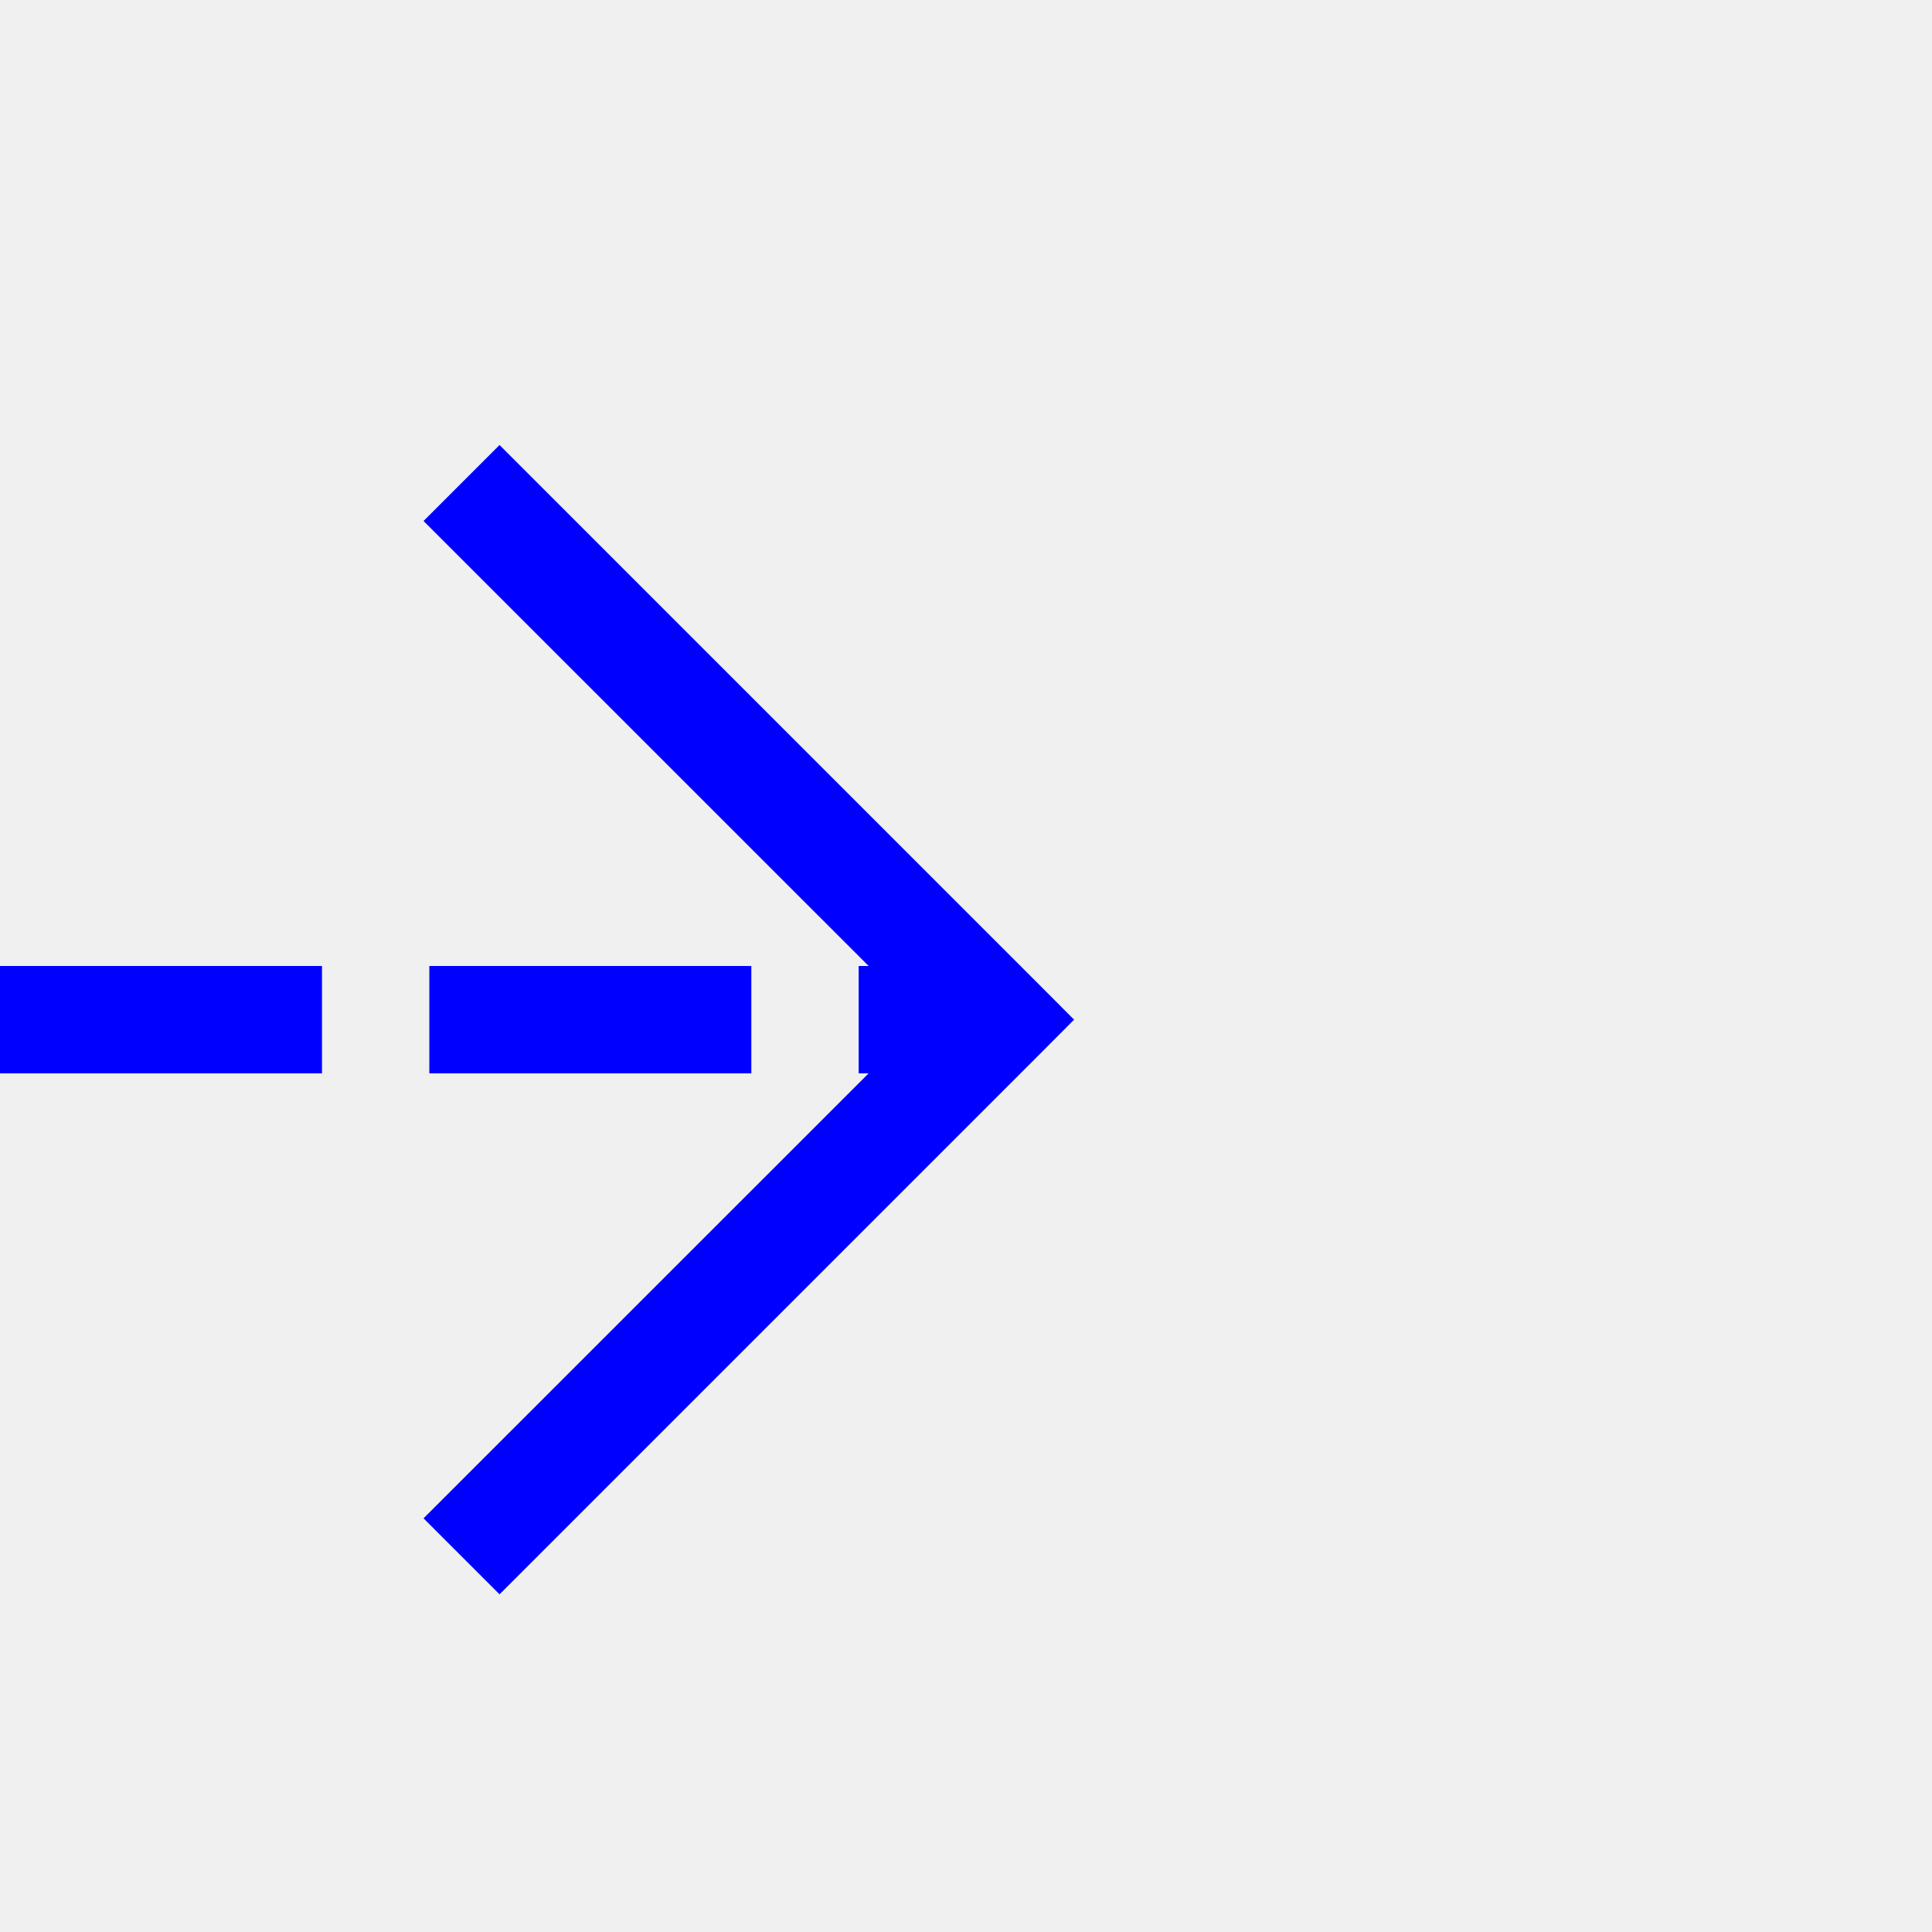
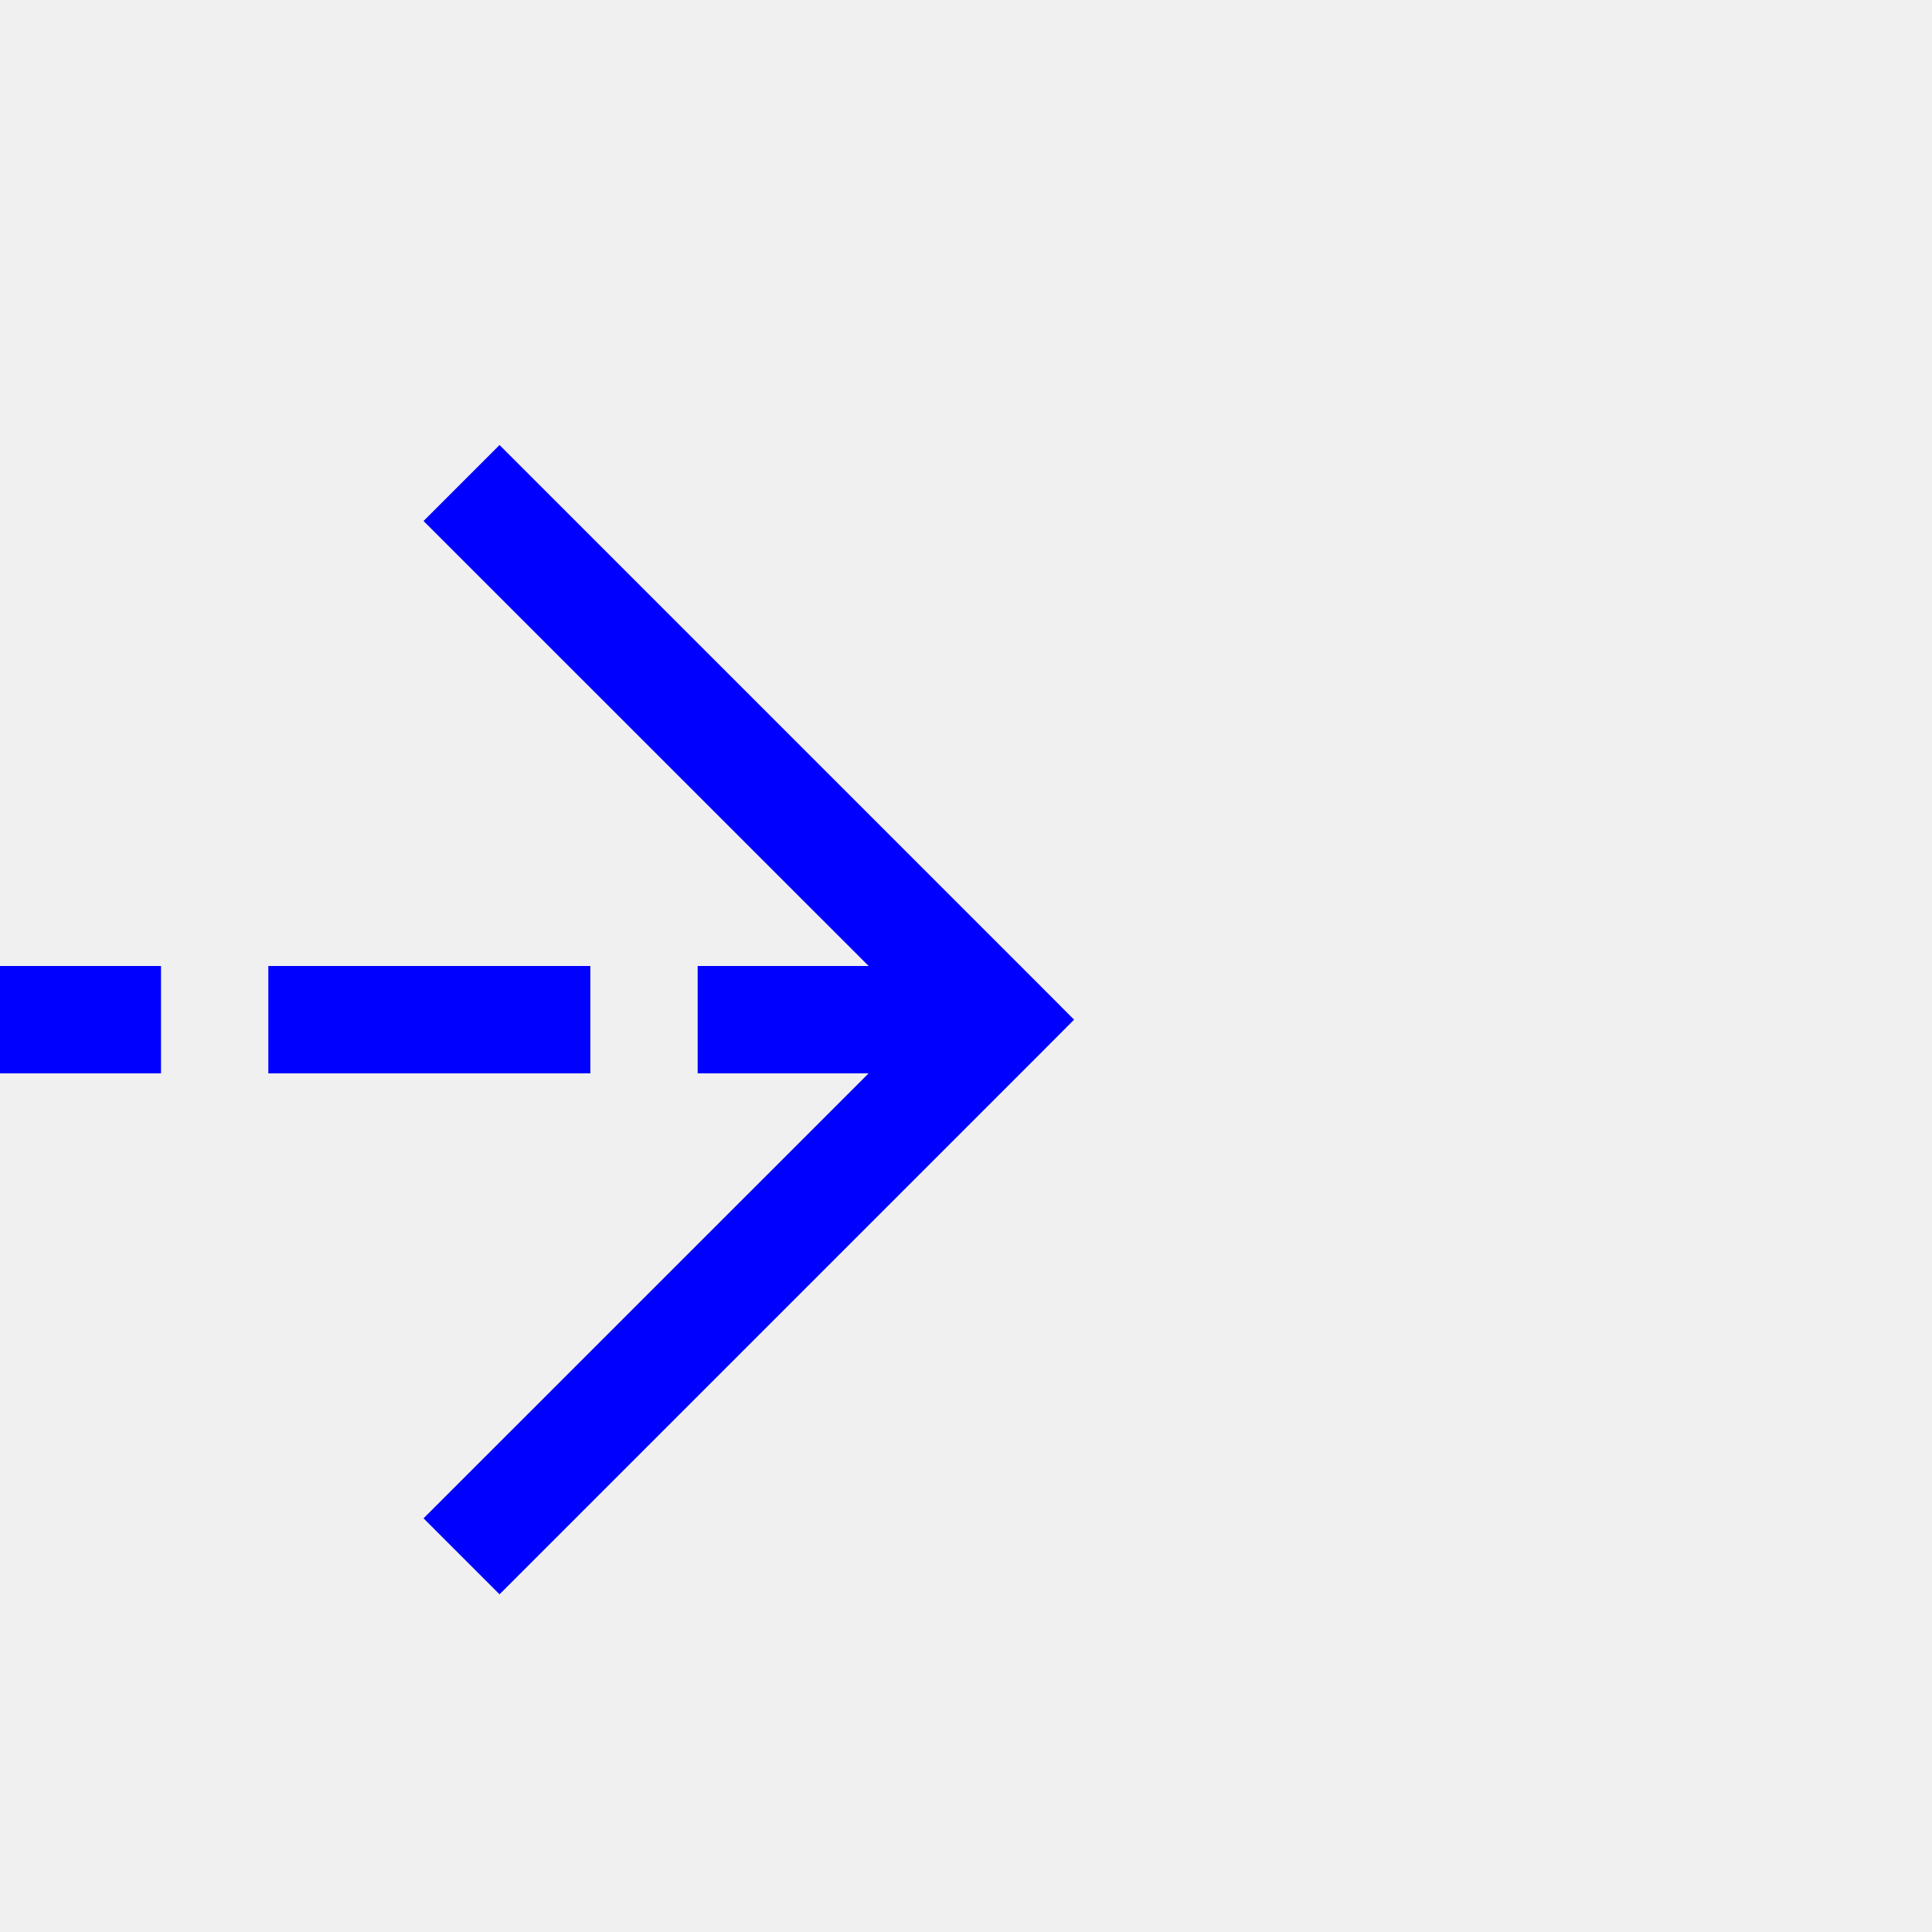
- <svg xmlns="http://www.w3.org/2000/svg" version="1.1" width="18px" height="18px" preserveAspectRatio="xMinYMid meet" viewBox="213 163  18 16">
-   <path d="M 137 171.5  L 222 171.5  " stroke-width="1" stroke-dasharray="3,1" stroke="#0000ff" fill="none" />
-   <path d="M 216.946 166.854  L 221.593 171.5  L 216.946 176.146  L 217.654 176.854  L 222.654 171.854  L 223.007 171.5  L 222.654 171.146  L 217.654 166.146  L 216.946 166.854  Z " fill-rule="nonzero" fill="#0000ff" stroke="none" />
+ <svg xmlns="http://www.w3.org/2000/svg" version="1.1" width="18px" height="18px" preserveAspectRatio="xMinYMid meet" viewBox="722 163  18 16">
+   <defs>
+     <mask fill="white" id="clip948">
+       <path d="M 665.5 157  L 712.5 157  L 712.5 185  L 665.5 185  Z M 645 157  L 741 157  L 741 185  L 645 185  Z " fill-rule="evenodd" />
+     </mask>
+   </defs>
+   <path d="M 665.5 171.5  L 645 171.5  M 712.5 171.5  L 731 171.5  " stroke-width="1" stroke-dasharray="3,1" stroke="#0000ff" fill="none" />
+   <path d="M 725.946 166.854  L 730.593 171.5  L 725.946 176.146  L 726.654 176.854  L 731.654 171.854  L 732.007 171.5  L 731.654 171.146  L 726.654 166.146  L 725.946 166.854  Z " fill-rule="nonzero" fill="#0000ff" stroke="none" mask="url(#clip948)" />
</svg>
